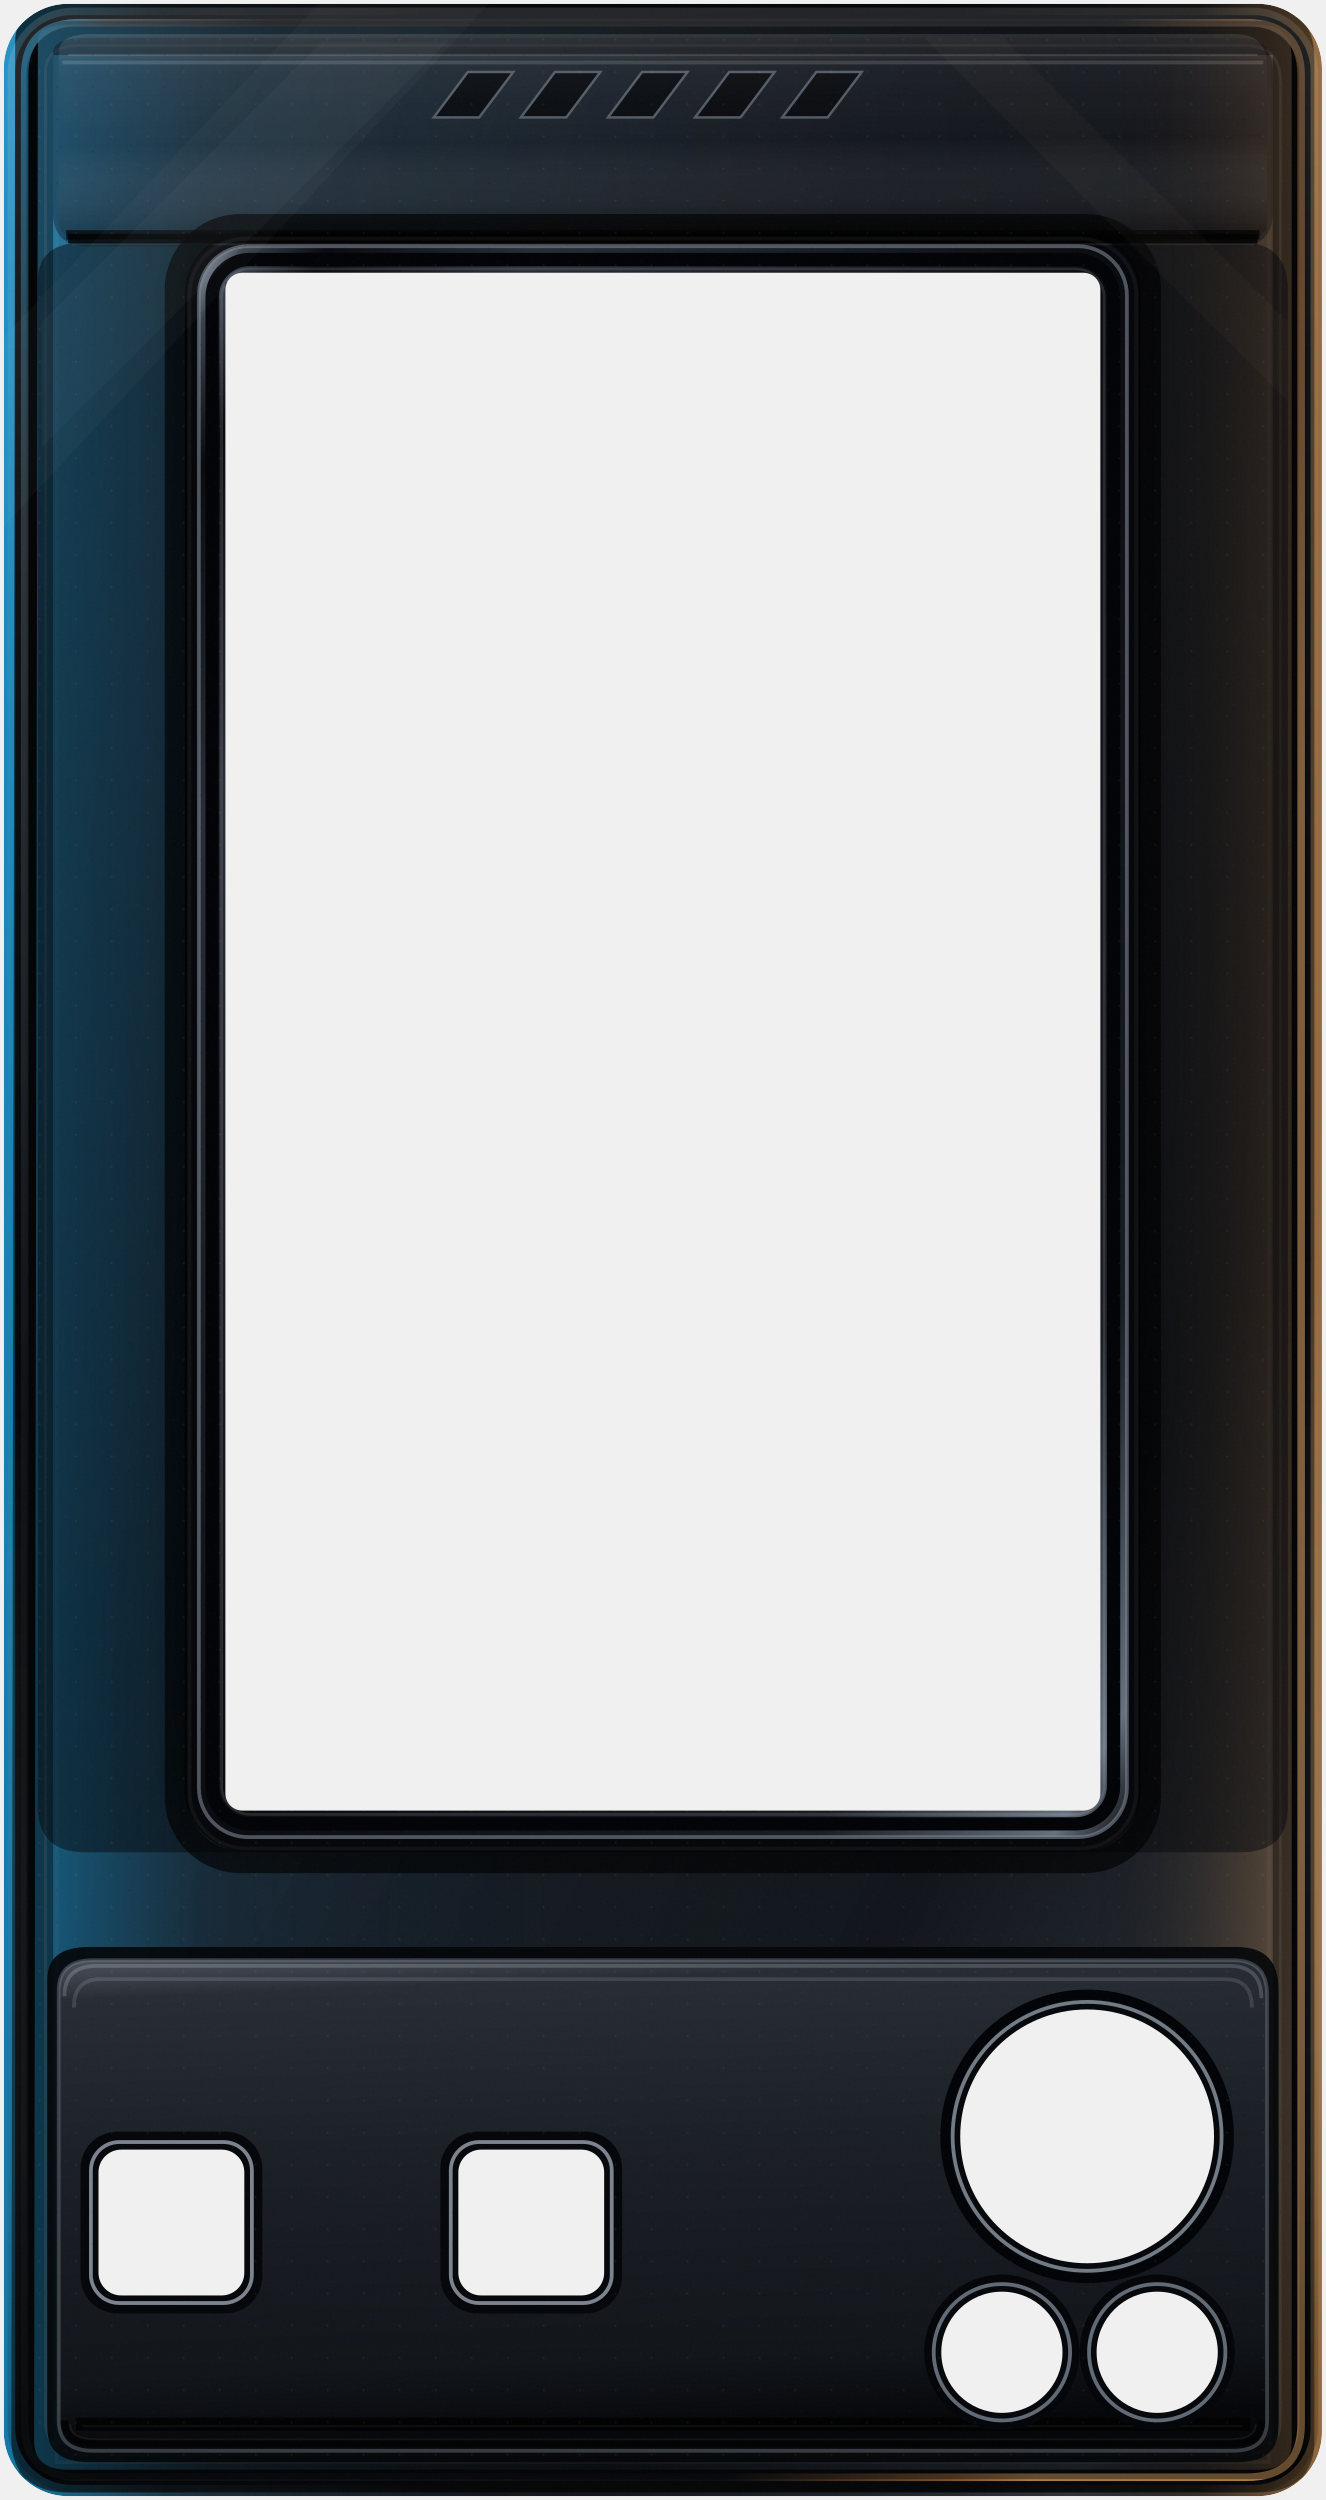
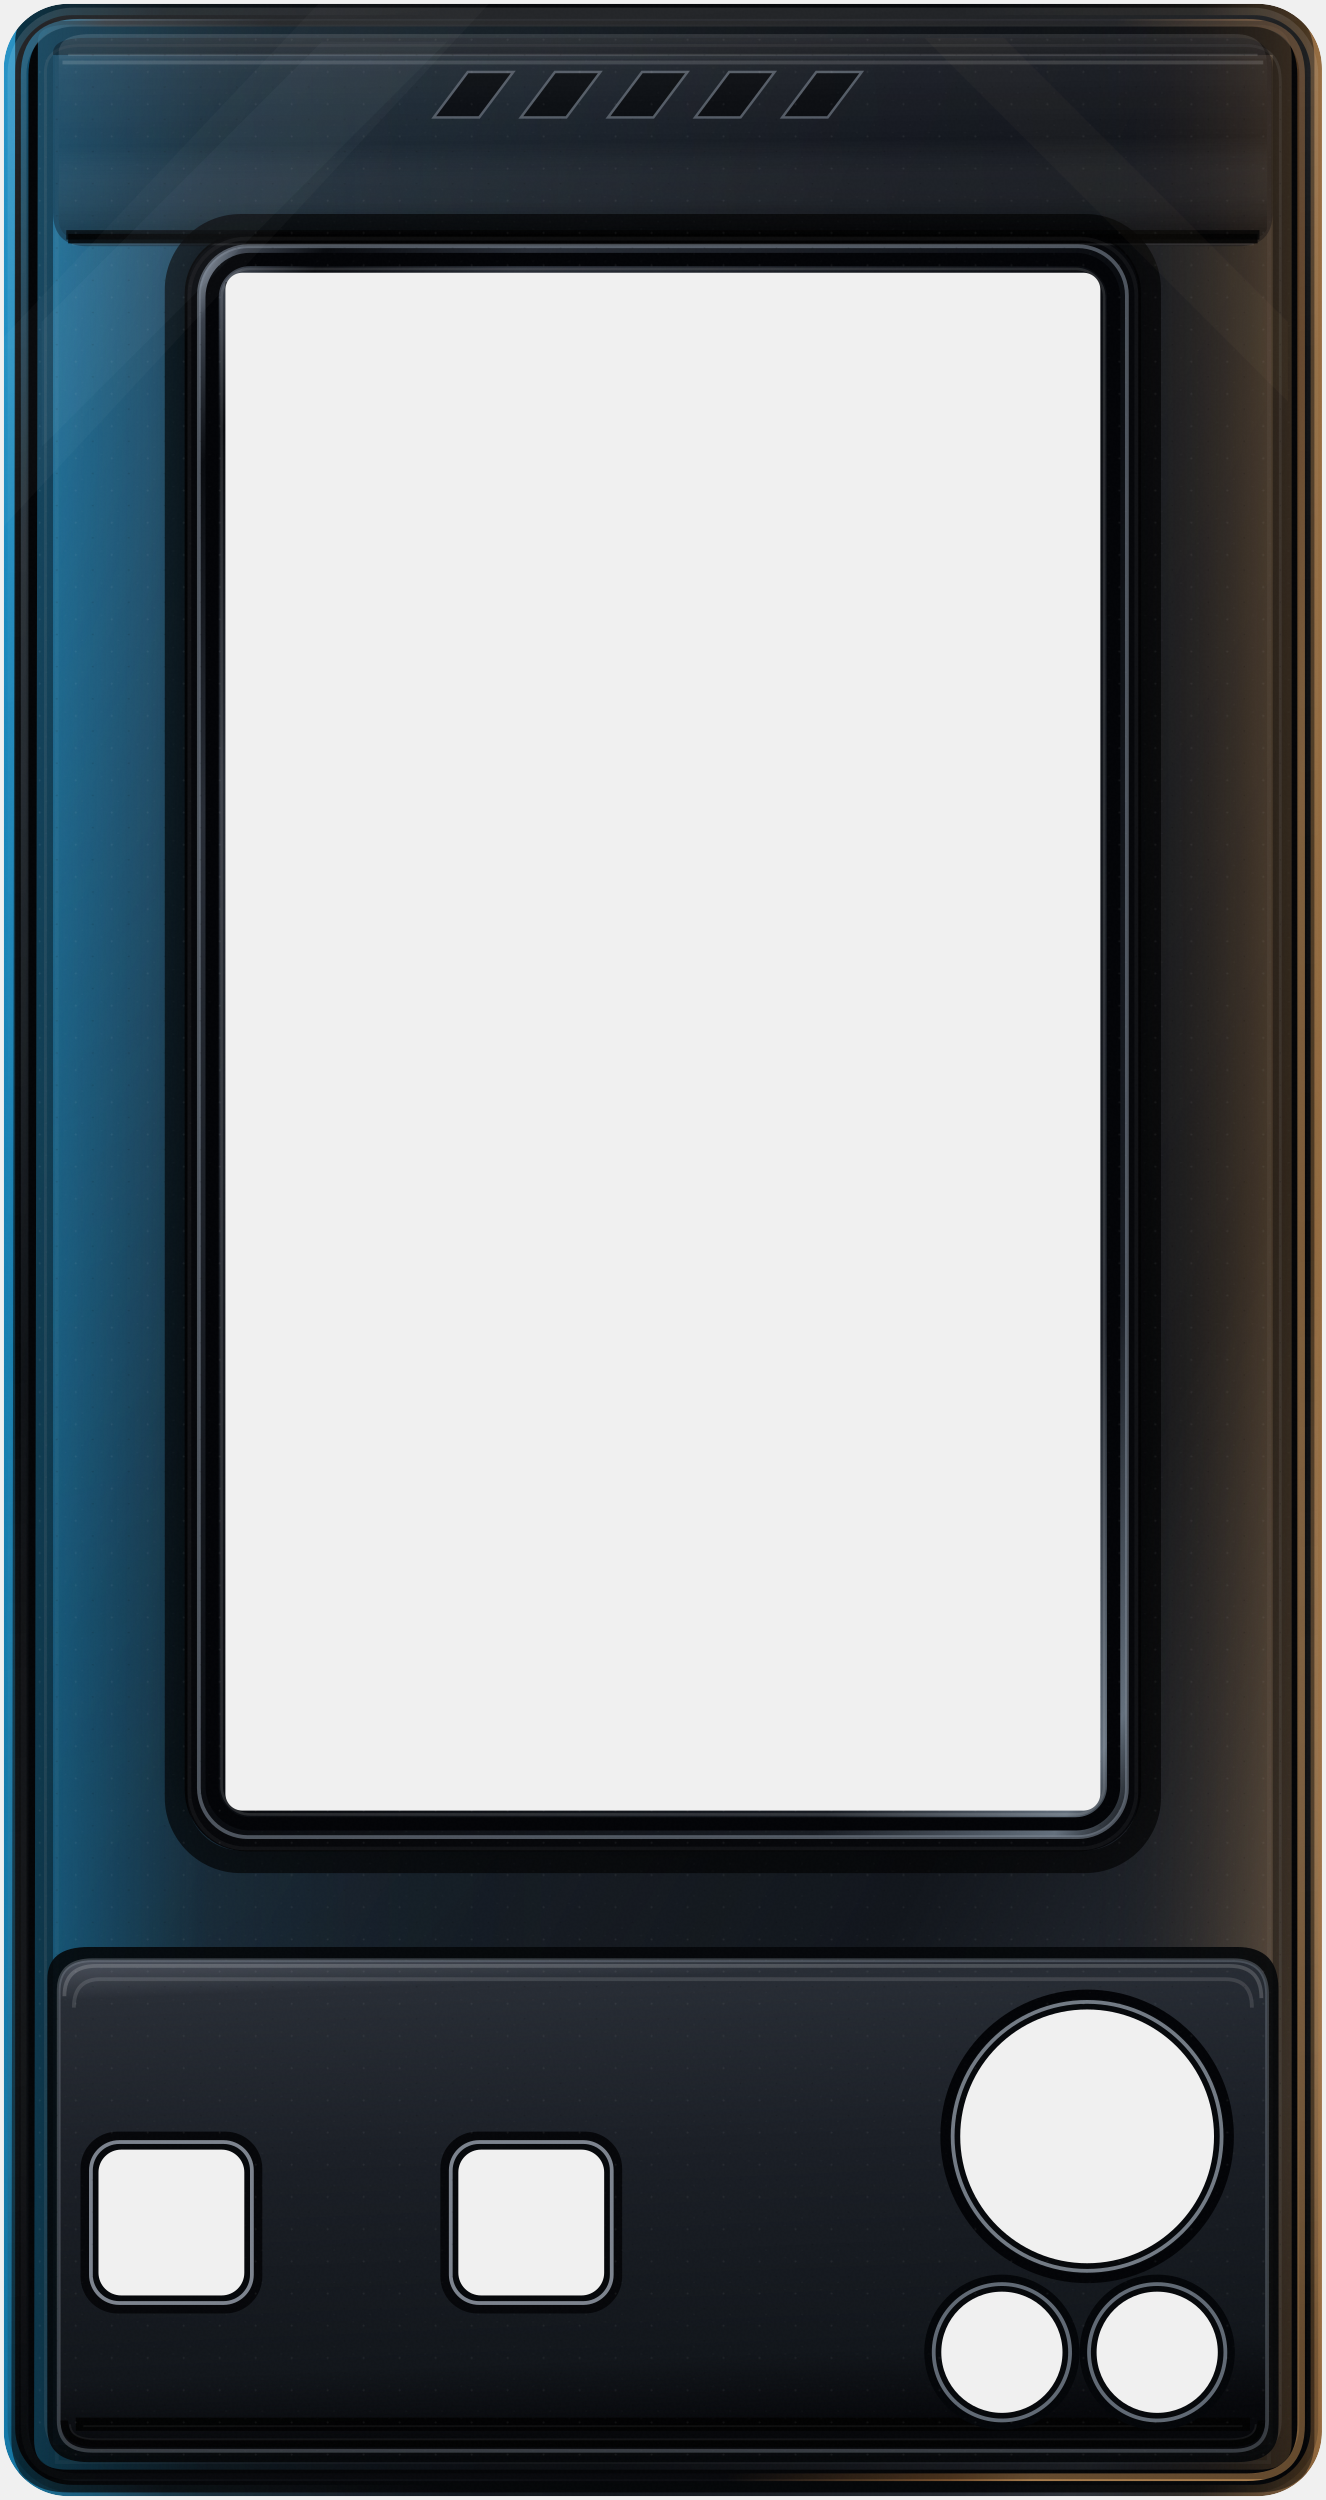
<svg xmlns="http://www.w3.org/2000/svg" viewBox="0 0 700 1320" preserveAspectRatio="none">
  <defs>
    <linearGradient id="shell" x1="0" y1="0" x2="1" y2="1">
      <stop stop-color="#555b65" />
      <stop offset=".12" stop-color="#30353d" />
      <stop offset=".36" stop-color="#1b1f26" />
      <stop offset=".72" stop-color="#11151b" />
      <stop offset=".9" stop-color="#292e36" />
      <stop offset="1" stop-color="#080a0e" />
    </linearGradient>
    <linearGradient id="edge" x1="0" y1="0" x2="1" y2=".3">
      <stop stop-color="#16a9ef" />
      <stop offset=".06" stop-color="#4a5965" />
      <stop offset=".18" stop-color="#11151a" />
      <stop offset=".78" stop-color="#111318" />
      <stop offset=".94" stop-color="#b77b43" />
      <stop offset="1" stop-color="#ffbd73" />
    </linearGradient>
    <linearGradient id="deck" x1="0" y1="0" x2=".1" y2="1">
      <stop stop-color="#4b515c" />
      <stop offset=".08" stop-color="#272c34" />
      <stop offset=".42" stop-color="#1a1e25" />
      <stop offset=".85" stop-color="#11151a" />
      <stop offset="1" stop-color="#050609" />
    </linearGradient>
    <linearGradient id="bezel" x1="0" y1="0" x2="1" y2="1">
      <stop stop-color="#9ba5b2" />
      <stop offset=".025" stop-color="#3a414c" />
      <stop offset=".07" stop-color="#080a0e" />
      <stop offset=".18" stop-color="#272c35" />
      <stop offset=".5" stop-color="#080a0e" />
      <stop offset=".83" stop-color="#171b22" />
      <stop offset=".96" stop-color="#64707d" />
      <stop offset="1" stop-color="#0a0c10" />
    </linearGradient>
    <linearGradient id="blueRim" x1="0" y1="0" x2="1" y2="0">
      <stop stop-color="#11b5ff" stop-opacity=".9" />
      <stop offset=".16" stop-color="#0a8bca" stop-opacity=".18" />
      <stop offset=".45" stop-color="#000" stop-opacity="0" />
      <stop offset=".82" stop-color="#000" stop-opacity="0" />
      <stop offset="1" stop-color="#ffb15e" stop-opacity=".72" />
    </linearGradient>
    <radialGradient id="softLight" cx="0" cy=".18" r="1">
      <stop stop-color="#168ac7" stop-opacity=".23" />
      <stop offset=".55" stop-color="#1477a7" stop-opacity=".04" />
      <stop offset="1" stop-color="#000" stop-opacity="0" />
    </radialGradient>
    <filter id="shadow" x="-25%" y="-25%" width="150%" height="150%">
      <feGaussianBlur stdDeviation="9" />
    </filter>
    <filter id="grain">
      <feTurbulence type="fractalNoise" baseFrequency=".72" numOctaves="2" seed="9" />
      <feColorMatrix values="0 0 0 0 .55 0 0 0 0 .57 0 0 0 0 .6 0 0 0 .12 0" />
    </filter>
    <mask id="cutouts" maskUnits="userSpaceOnUse" x="0" y="0" width="700" height="1320">
      <rect width="700" height="1320" fill="white" />
      <rect x="119" y="144" width="462" height="812" rx="9" fill="black" />
      <rect x="52" y="1135" width="77" height="77" rx="12" fill="black" />
      <rect x="242" y="1135" width="77" height="77" rx="12" fill="black" />
      <circle cx="574" cy="1128" r="67" fill="black" />
      <circle cx="529" cy="1242" r="32" fill="black" />
      <circle cx="611" cy="1242" r="32" fill="black" />
    </mask>
    <clipPath id="bodyClip">
      <rect x="2" y="2" width="696" height="1316" rx="34" />
    </clipPath>
  </defs>
  <g mask="url(#cutouts)" clip-path="url(#bodyClip)">
    <rect width="700" height="1320" fill="url(#shell)" />
    <rect width="700" height="1320" fill="url(#softLight)" />
    <rect width="700" height="1320" fill="url(#blueRim)" opacity=".55" />
    <path d="M14 22 Q14 7 37 7 H663 Q688 7 688 31 V1289 Q688 1310 664 1310 H36 Q12 1310 12 1288 Z" fill="none" stroke="#05070a" stroke-width="12" />
    <path d="M13 40 Q13 12 42 12 H658 Q687 12 687 40 V1280 Q687 1308 658 1308 H42 Q13 1308 13 1280 Z" fill="none" stroke="url(#edge)" stroke-width="4" opacity=".8" />
    <path d="M24 38 Q24 24 43 24 H657 Q676 24 676 43 V1277 Q676 1296 657 1296 H43 Q24 1296 24 1277 Z" fill="none" stroke="#ffffff" stroke-opacity=".13" stroke-width="1.5" />
    <rect x="19" y="20" width="662" height="1280" fill="none" stroke="#000" stroke-opacity=".4" stroke-width="18" />
    <path d="M30 30 H670 V1300 H30 Z" fill="none" stroke="#ffffff" stroke-opacity=".035" stroke-width="2" />
    <path d="M28 28 Q28 20 46 20 H654 Q672 20 672 38 V112 Q672 130 654 130 H46 Q28 130 28 112 Z" fill="#07090d" opacity=".36" />
    <path d="M33 33 H667" stroke="#ffffff" stroke-opacity=".14" stroke-width="2" />
    <path d="M35 124 H665" stroke="#000" stroke-opacity=".7" stroke-width="5" />
    <g opacity=".88" fill="#05070a" stroke="#59616c" stroke-width="1.3">
      <path d="M247 38 l24 0 -18 24 -24 0 Z" />
      <path d="M293 38 l24 0 -18 24 -24 0 Z" />
      <path d="M339 38 l24 0 -18 24 -24 0 Z" />
      <path d="M385 38 l24 0 -18 24 -24 0 Z" />
      <path d="M431 38 l24 0 -18 24 -24 0 Z" />
    </g>
-     <path d="M20 148 Q20 128 45 128 H655 Q680 128 680 153 V954 Q680 978 655 978 H45 Q20 978 20 954 Z" fill="#05070a" opacity=".48" />
    <rect x="98" y="124" width="504" height="842" rx="31" fill="#000" opacity=".42" filter="url(#shadow)" />
    <rect x="101" y="126" width="498" height="848" rx="29" fill="#06080c" stroke="#050609" stroke-width="7" />
    <rect x="105" y="130" width="490" height="840" rx="26" fill="url(#bezel)" stroke="#77818e" stroke-opacity=".62" stroke-width="2" />
    <rect x="112" y="137" width="476" height="826" rx="20" fill="none" stroke="#020306" stroke-width="7" />
    <rect x="117" y="142" width="466" height="816" rx="15" fill="none" stroke="#ffffff" stroke-opacity=".12" stroke-width="1.4" />
    <path d="M120 150 H575 V950 H125 Q120 950 120 945 Z" fill="none" stroke="#000" stroke-opacity=".5" stroke-width="2" />
    <path d="M25 1045 Q25 1028 47 1028 H653 Q675 1028 675 1050 V1282 Q675 1300 653 1300 H47 Q25 1300 25 1282 Z" fill="#030508" opacity=".9" />
    <path d="M31 1051 Q31 1035 49 1035 H651 Q669 1035 669 1053 V1278 Q669 1294 651 1294 H49 Q31 1294 31 1278 Z" fill="url(#deck)" stroke="#737b87" stroke-opacity=".45" stroke-width="2" />
    <path d="M39 1060 Q39 1045 53 1045 H647 Q661 1045 661 1060" fill="none" stroke="#ffffff" stroke-opacity=".12" stroke-width="2" />
    <path d="M40 1280 H660" stroke="#000" stroke-opacity=".85" stroke-width="7" />
    <path d="M44 1281 H656" stroke="#ffffff" stroke-opacity=".05" stroke-width="1" />
    <rect x="45" y="1128" width="91" height="91" rx="17" fill="#05070a" stroke="#050609" stroke-width="5" />
    <rect x="48" y="1131" width="85" height="85" rx="15" fill="none" stroke="#9aa3af" stroke-opacity=".8" stroke-width="2" />
    <rect x="235" y="1128" width="91" height="91" rx="17" fill="#05070a" stroke="#050609" stroke-width="5" />
    <rect x="238" y="1131" width="85" height="85" rx="15" fill="none" stroke="#9aa3af" stroke-opacity=".8" stroke-width="2" />
    <circle cx="574" cy="1128" r="75" fill="#05070a" stroke="#020306" stroke-width="5" />
    <circle cx="574" cy="1128" r="71" fill="none" stroke="#858e9a" stroke-opacity=".85" stroke-width="2" />
    <circle cx="529" cy="1242" r="39" fill="#05070a" stroke="#030508" stroke-width="4" />
    <circle cx="529" cy="1242" r="36" fill="none" stroke="#7f8997" stroke-opacity=".75" stroke-width="2" />
    <circle cx="611" cy="1242" r="39" fill="#05070a" stroke="#030508" stroke-width="4" />
    <circle cx="611" cy="1242" r="36" fill="none" stroke="#7f8997" stroke-opacity=".75" stroke-width="2" />
    <defs>
      <linearGradient id="rimSweep" x1="0" y1="0" x2="1" y2="0">
        <stop offset="0" stop-color="#16baff" stop-opacity=".52" />
        <stop offset=".12" stop-color="#6ed4ff" stop-opacity=".12" />
        <stop offset=".34" stop-color="#ffffff" stop-opacity="0" />
        <stop offset=".72" stop-color="#ffffff" stop-opacity="0" />
        <stop offset=".91" stop-color="#ffbc70" stop-opacity=".1" />
        <stop offset="1" stop-color="#ffb35f" stop-opacity=".62" />
      </linearGradient>
      <linearGradient id="topSheen" x1="0" y1="0" x2=".05" y2="1">
        <stop offset="0" stop-color="#ffffff" stop-opacity=".17" />
        <stop offset=".18" stop-color="#ffffff" stop-opacity=".055" />
        <stop offset=".55" stop-color="#ffffff" stop-opacity="0" />
        <stop offset="1" stop-color="#000000" stop-opacity=".25" />
      </linearGradient>
      <linearGradient id="screenAO" x1="0" y1="0" x2="0" y2="1">
        <stop offset="0" stop-color="#000000" stop-opacity=".7" />
        <stop offset=".06" stop-color="#000000" stop-opacity=".12" />
        <stop offset=".9" stop-color="#000000" stop-opacity=".08" />
        <stop offset="1" stop-color="#000000" stop-opacity=".8" />
      </linearGradient>
      <pattern id="micrograin" width="19" height="17" patternUnits="userSpaceOnUse">
        <circle cx="2" cy="4" r=".55" fill="#ffffff" opacity=".17" />
        <circle cx="11" cy="12" r=".45" fill="#000000" opacity=".38" />
        <path d="M15 2h1 M5 15h1" stroke="#ffffff" stroke-opacity=".08" stroke-width=".5" />
      </pattern>
    </defs>
    <rect x="4" y="4" width="692" height="1312" rx="34" fill="none" stroke="url(#rimSweep)" stroke-width="8" opacity=".48" />
    <rect x="9" y="9" width="682" height="1302" rx="30" fill="none" stroke="url(#topSheen)" stroke-width="10" opacity=".75" />
    <path d="M31 28 Q31 18 48 18 H652 Q669 18 669 35 V119 Q669 126 658 126 H42 Q31 126 31 115 Z" fill="url(#topSheen)" opacity=".78" />
    <path d="M36 29 H664" stroke="#ffffff" stroke-opacity=".12" stroke-width="1.2" />
    <path d="M36 126 H664" stroke="#000000" stroke-opacity=".8" stroke-width="5" />
    <path d="M38 129 H662" stroke="#ffffff" stroke-opacity=".08" stroke-width="1" />
    <rect x="93" y="119" width="514" height="864" rx="34" fill="none" stroke="#000000" stroke-opacity=".66" stroke-width="12" />
    <rect x="100" y="126" width="500" height="850" rx="30" fill="none" stroke="#ffffff" stroke-opacity=".045" stroke-width="2" />
    <rect x="18" y="18" width="664" height="1284" rx="30" fill="url(#micrograin)" opacity=".34" />
    <path d="M34 1054 Q34 1038 51 1038 H649 Q666 1038 666 1055" fill="none" stroke="#ffffff" stroke-opacity=".17" stroke-width="2" />
    <path d="M34 1278 Q34 1290 50 1290 H650 Q666 1290 666 1278" fill="none" stroke="#000000" stroke-opacity=".75" stroke-width="4" />
    <path d="M37 1280 Q37 1288 51 1288 H649 Q663 1288 663 1280" fill="none" stroke="#ffffff" stroke-opacity=".06" stroke-width="1" />
    <path d="M22 170 L170 22 H236 L22 236 Z" fill="#b8e7ff" opacity=".035" />
    <path d="M680 170 L530 20 H488 L680 212 Z" fill="#ffc98d" opacity=".03" />
    <path d="M0 180 L170 0 H260 L0 280 Z" fill="#ffffff" opacity=".025" />
    <rect width="700" height="1320" filter="url(#grain)" opacity=".13" />
  </g>
</svg>
